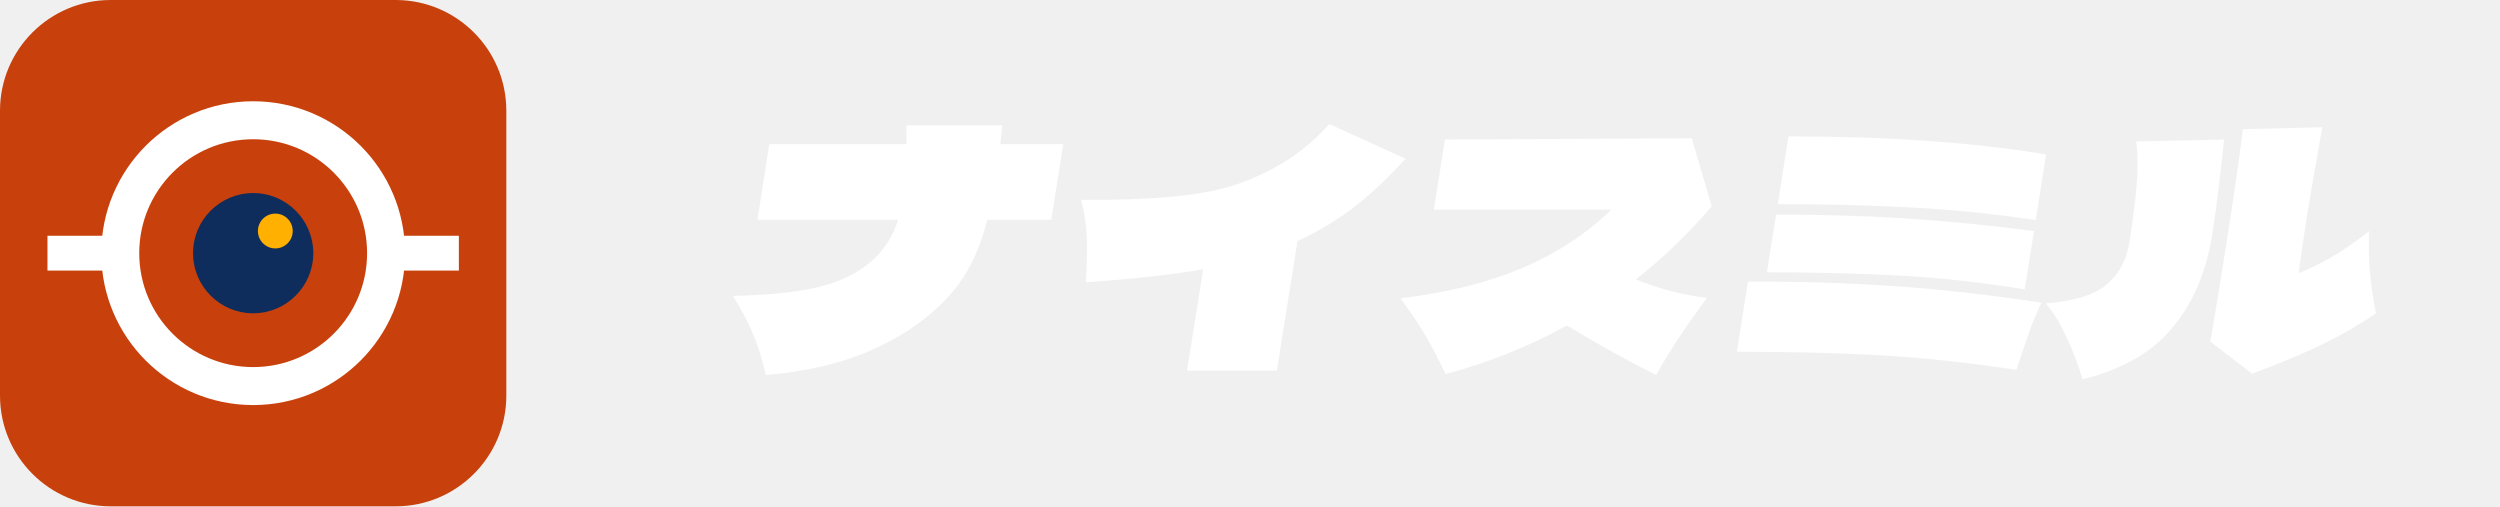
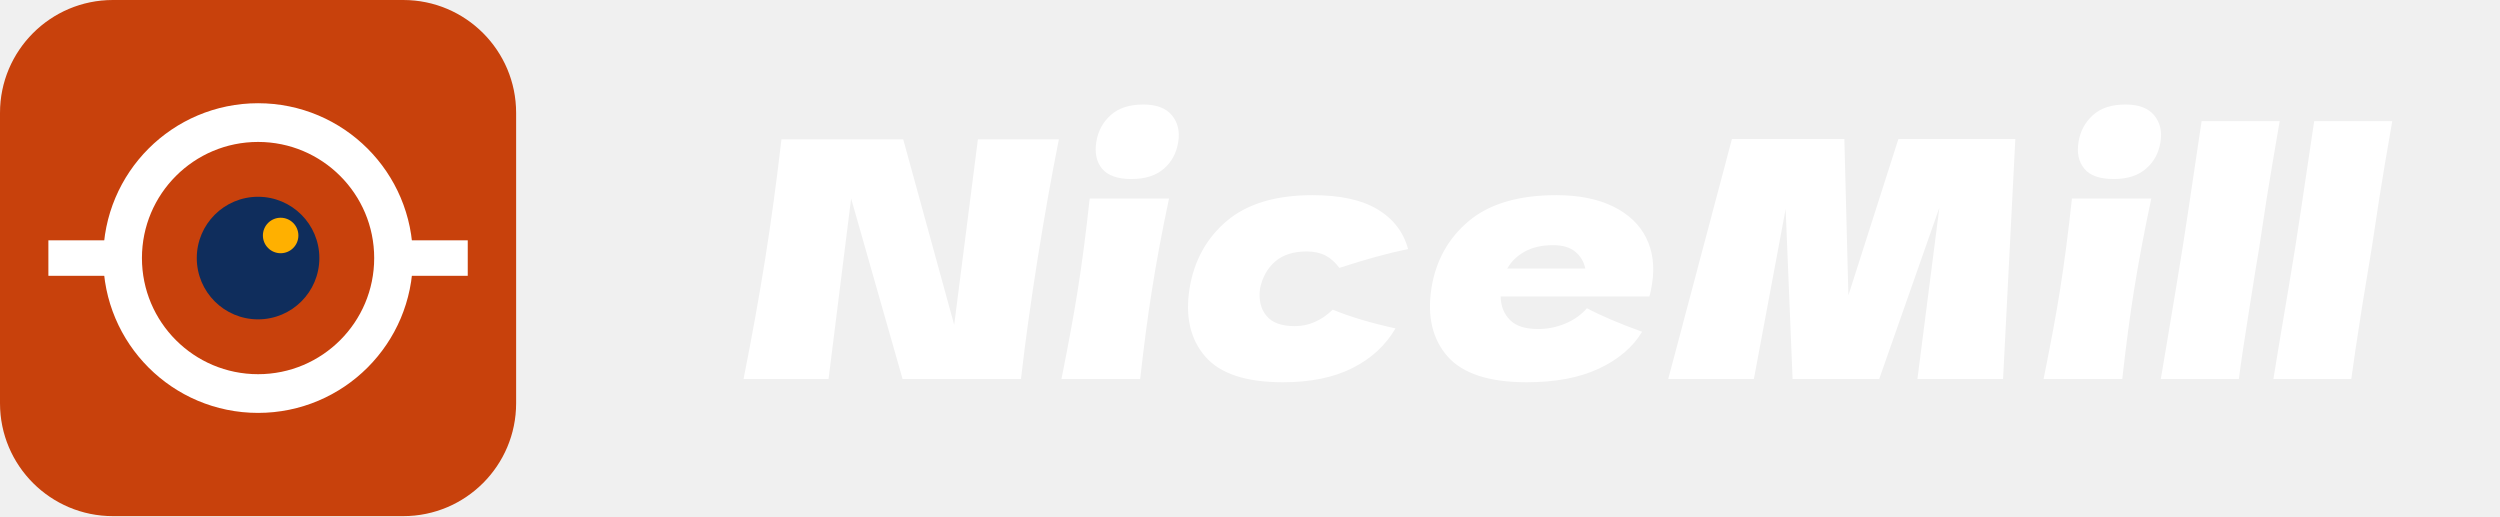
- <svg xmlns="http://www.w3.org/2000/svg" viewBox="0 0 158 32" width="158" height="32" role="img" aria-label="ナイスミル">
+ <svg xmlns="http://www.w3.org/2000/svg" viewBox="0 0 155 32" width="155" height="32" role="img" aria-label="NiceMill">
  <rect width="32" height="32" rx="7" fill="#C8410C" />
  <line x1="3" y1="16" x2="29" y2="16" stroke="#fff" stroke-width="2.2" />
  <circle cx="16" cy="16" r="8.4" fill="#C8410C" stroke="#fff" stroke-width="2.4" />
  <circle cx="16" cy="16" r="3.8" fill="#0F2D5C" />
  <circle cx="17.4" cy="14.6" r="1.1" fill="#FFB000" />
-   <path d="M67.2 9.11 66.44 13.89H62.4Q61.7 16.63 60.3 18.33Q58.51 20.49 55.55 21.91Q52.6 23.34 48.4 23.7Q48.13 22.45 47.66 21.27Q47.19 20.08 46.32 18.7Q50.01 18.62 52.05 18.06Q54.1 17.49 55.37 16.24Q56.32 15.28 56.76 13.89H47.87L48.62 9.11H57.29L57.28 7.92H63.35L63.22 9.11ZM88.83 10.03Q87.14 11.88 85.59 13.08Q84.04 14.28 82 15.24L80.7 23.42H75.02L76.04 17.02Q73.11 17.53 68.63 17.84Q68.72 16.24 68.69 15.07Q68.66 13.91 68.33 12.63Q71.56 12.66 74.08 12.43Q76.59 12.2 78.29 11.61Q81.79 10.36 84.01 7.84ZM104.67 23.7Q102.2 22.48 99.02 20.57Q95.44 22.56 91.36 23.64Q90.77 22.39 90.15 21.31Q89.52 20.22 88.51 18.85Q92.91 18.33 96.18 16.95Q99.44 15.57 101.84 13.25H90.62L91.32 8.82L106.92 8.74L108.18 13.04Q105.99 15.61 103.39 17.66Q105.63 18.56 107.88 18.83Q105.8 21.63 104.67 23.7ZM113.03 8.62Q122.46 8.62 129.31 9.76L128.66 13.91Q124.69 13.31 120.74 13.11Q116.78 12.9 112.36 12.9ZM112.25 13.56Q116.52 13.56 120.39 13.8Q124.27 14.05 128.55 14.6L127.96 18.29Q124.05 17.64 120.15 17.42Q116.24 17.21 111.67 17.21ZM110.47 17.8Q115.27 17.78 119.68 18.08Q124.1 18.38 129.02 19.13Q128.59 20.02 128.26 20.96Q127.92 21.9 127.44 23.38Q123.06 22.7 118.97 22.46Q114.88 22.23 109.77 22.23ZM150.16 19.81Q148.59 20.88 146.8 21.75Q145 22.62 142.34 23.62L139.69 21.59Q139.99 19.95 140.58 16.2Q141.4 11.06 141.75 8.17L146.77 8.04Q146.15 11.49 145.81 13.58Q145.61 14.85 145.27 17.27Q146.3 16.86 147.37 16.24Q148.44 15.63 149.73 14.6Q149.61 17.02 150.16 19.81ZM140.56 8.82Q140.46 9.85 140.25 11.63Q140.04 13.41 139.84 14.64Q139.74 15.3 139.68 15.55Q139 18.83 137.07 20.97Q135.14 23.11 131.62 23.97Q131.22 22.64 130.63 21.36Q130.05 20.08 129.29 19.17Q131.88 18.99 133.09 18.02Q134.3 17.04 134.57 15.34Q134.97 12.78 135.06 11.39Q135.15 10.01 135.01 8.94Z" fill="#FFFFFF" />
+   <path d="M65.65 8.64Q64.96 12.1 64.33 16.06Q63.7 20.04 63.3 23.5H55.96L52.77 12.31L51.37 23.5H46.1Q46.89 19.52 47.44 16.06Q47.99 12.61 48.45 8.64H56L59.16 20.14L60.63 8.64ZM67.97 8.8Q68.13 7.8 68.86 7.14Q69.59 6.48 70.88 6.48Q72.11 6.48 72.66 7.15Q73.21 7.82 73.05 8.8Q72.89 9.83 72.16 10.46Q71.42 11.1 70.15 11.1Q68.86 11.1 68.33 10.46Q67.81 9.83 67.97 8.8ZM65.81 23.5Q66.47 20.2 66.81 18.05Q67.22 15.48 67.56 12.31H72.48Q71.83 15.36 71.41 18.05Q71.05 20.3 70.69 23.5ZM80.27 20.22Q80.95 20.22 81.52 19.96Q82.1 19.71 82.63 19.2Q84.27 19.87 86.52 20.36Q85.6 21.94 83.85 22.82Q82.1 23.7 79.54 23.7Q76.11 23.7 74.73 22.11Q73.34 20.51 73.75 17.9Q74.17 15.3 76.06 13.7Q77.95 12.1 81.38 12.1Q83.94 12.1 85.41 12.98Q86.88 13.87 87.3 15.44Q85.42 15.83 83.04 16.61Q82.67 16.1 82.18 15.84Q81.68 15.59 81.01 15.59Q79.78 15.59 79.05 16.22Q78.33 16.86 78.12 17.9Q77.99 18.95 78.52 19.58Q79.04 20.22 80.27 20.22ZM99.72 18.38H93.04Q93.06 19.28 93.62 19.84Q94.17 20.4 95.36 20.4Q96.22 20.4 97.03 20.07Q97.85 19.73 98.39 19.11Q99.66 19.79 101.81 20.57Q100.95 22 99.14 22.85Q97.34 23.7 94.65 23.7Q91.17 23.7 89.75 22.1Q88.34 20.49 88.75 17.86Q89.16 15.3 91.07 13.7Q92.99 12.1 96.49 12.1Q98.58 12.1 100.01 12.8Q101.44 13.5 102.06 14.74Q102.68 15.98 102.43 17.58Q102.35 18.11 102.26 18.38ZM93.45 16.65H98.29Q98.15 16 97.66 15.6Q97.17 15.2 96.29 15.2Q95.26 15.2 94.55 15.59Q93.83 15.98 93.45 16.65ZM124.95 8.62 124.19 23.5H118.88L120.24 12.88L116.51 23.5H111.14L110.71 12.96L108.74 23.5H103.43L107.38 8.62H114.35L114.6 18.31L117.7 8.62ZM128.87 8.8Q129.03 7.8 129.76 7.14Q130.48 6.48 131.78 6.48Q133.01 6.48 133.56 7.15Q134.11 7.82 133.95 8.8Q133.79 9.83 133.05 10.46Q132.32 11.1 131.05 11.1Q129.75 11.1 129.23 10.46Q128.7 9.83 128.87 8.8ZM126.7 23.5Q127.37 20.2 127.71 18.05Q128.12 15.48 128.46 12.31H133.38Q132.73 15.36 132.3 18.05Q131.94 20.3 131.58 23.5ZM139.47 19.07Q138.98 22.13 138.81 23.5H133.97L134.36 21.18Q135 17.37 135.33 15.3Q135.64 13.33 136.17 9.72L136.5 7.51H141.34Q140.84 10.42 140.54 12.27Q140.22 14.32 140.08 15.3Q139.87 16.53 139.47 19.07ZM146.44 19.07Q145.96 22.13 145.78 23.5H140.95L141.33 21.18Q141.98 17.37 142.31 15.3Q142.62 13.33 143.15 9.72L143.48 7.51H148.32Q147.81 10.42 147.52 12.27Q147.2 14.32 147.06 15.3Q146.85 16.53 146.44 19.07Z" fill="#FFFFFF" />
</svg>
